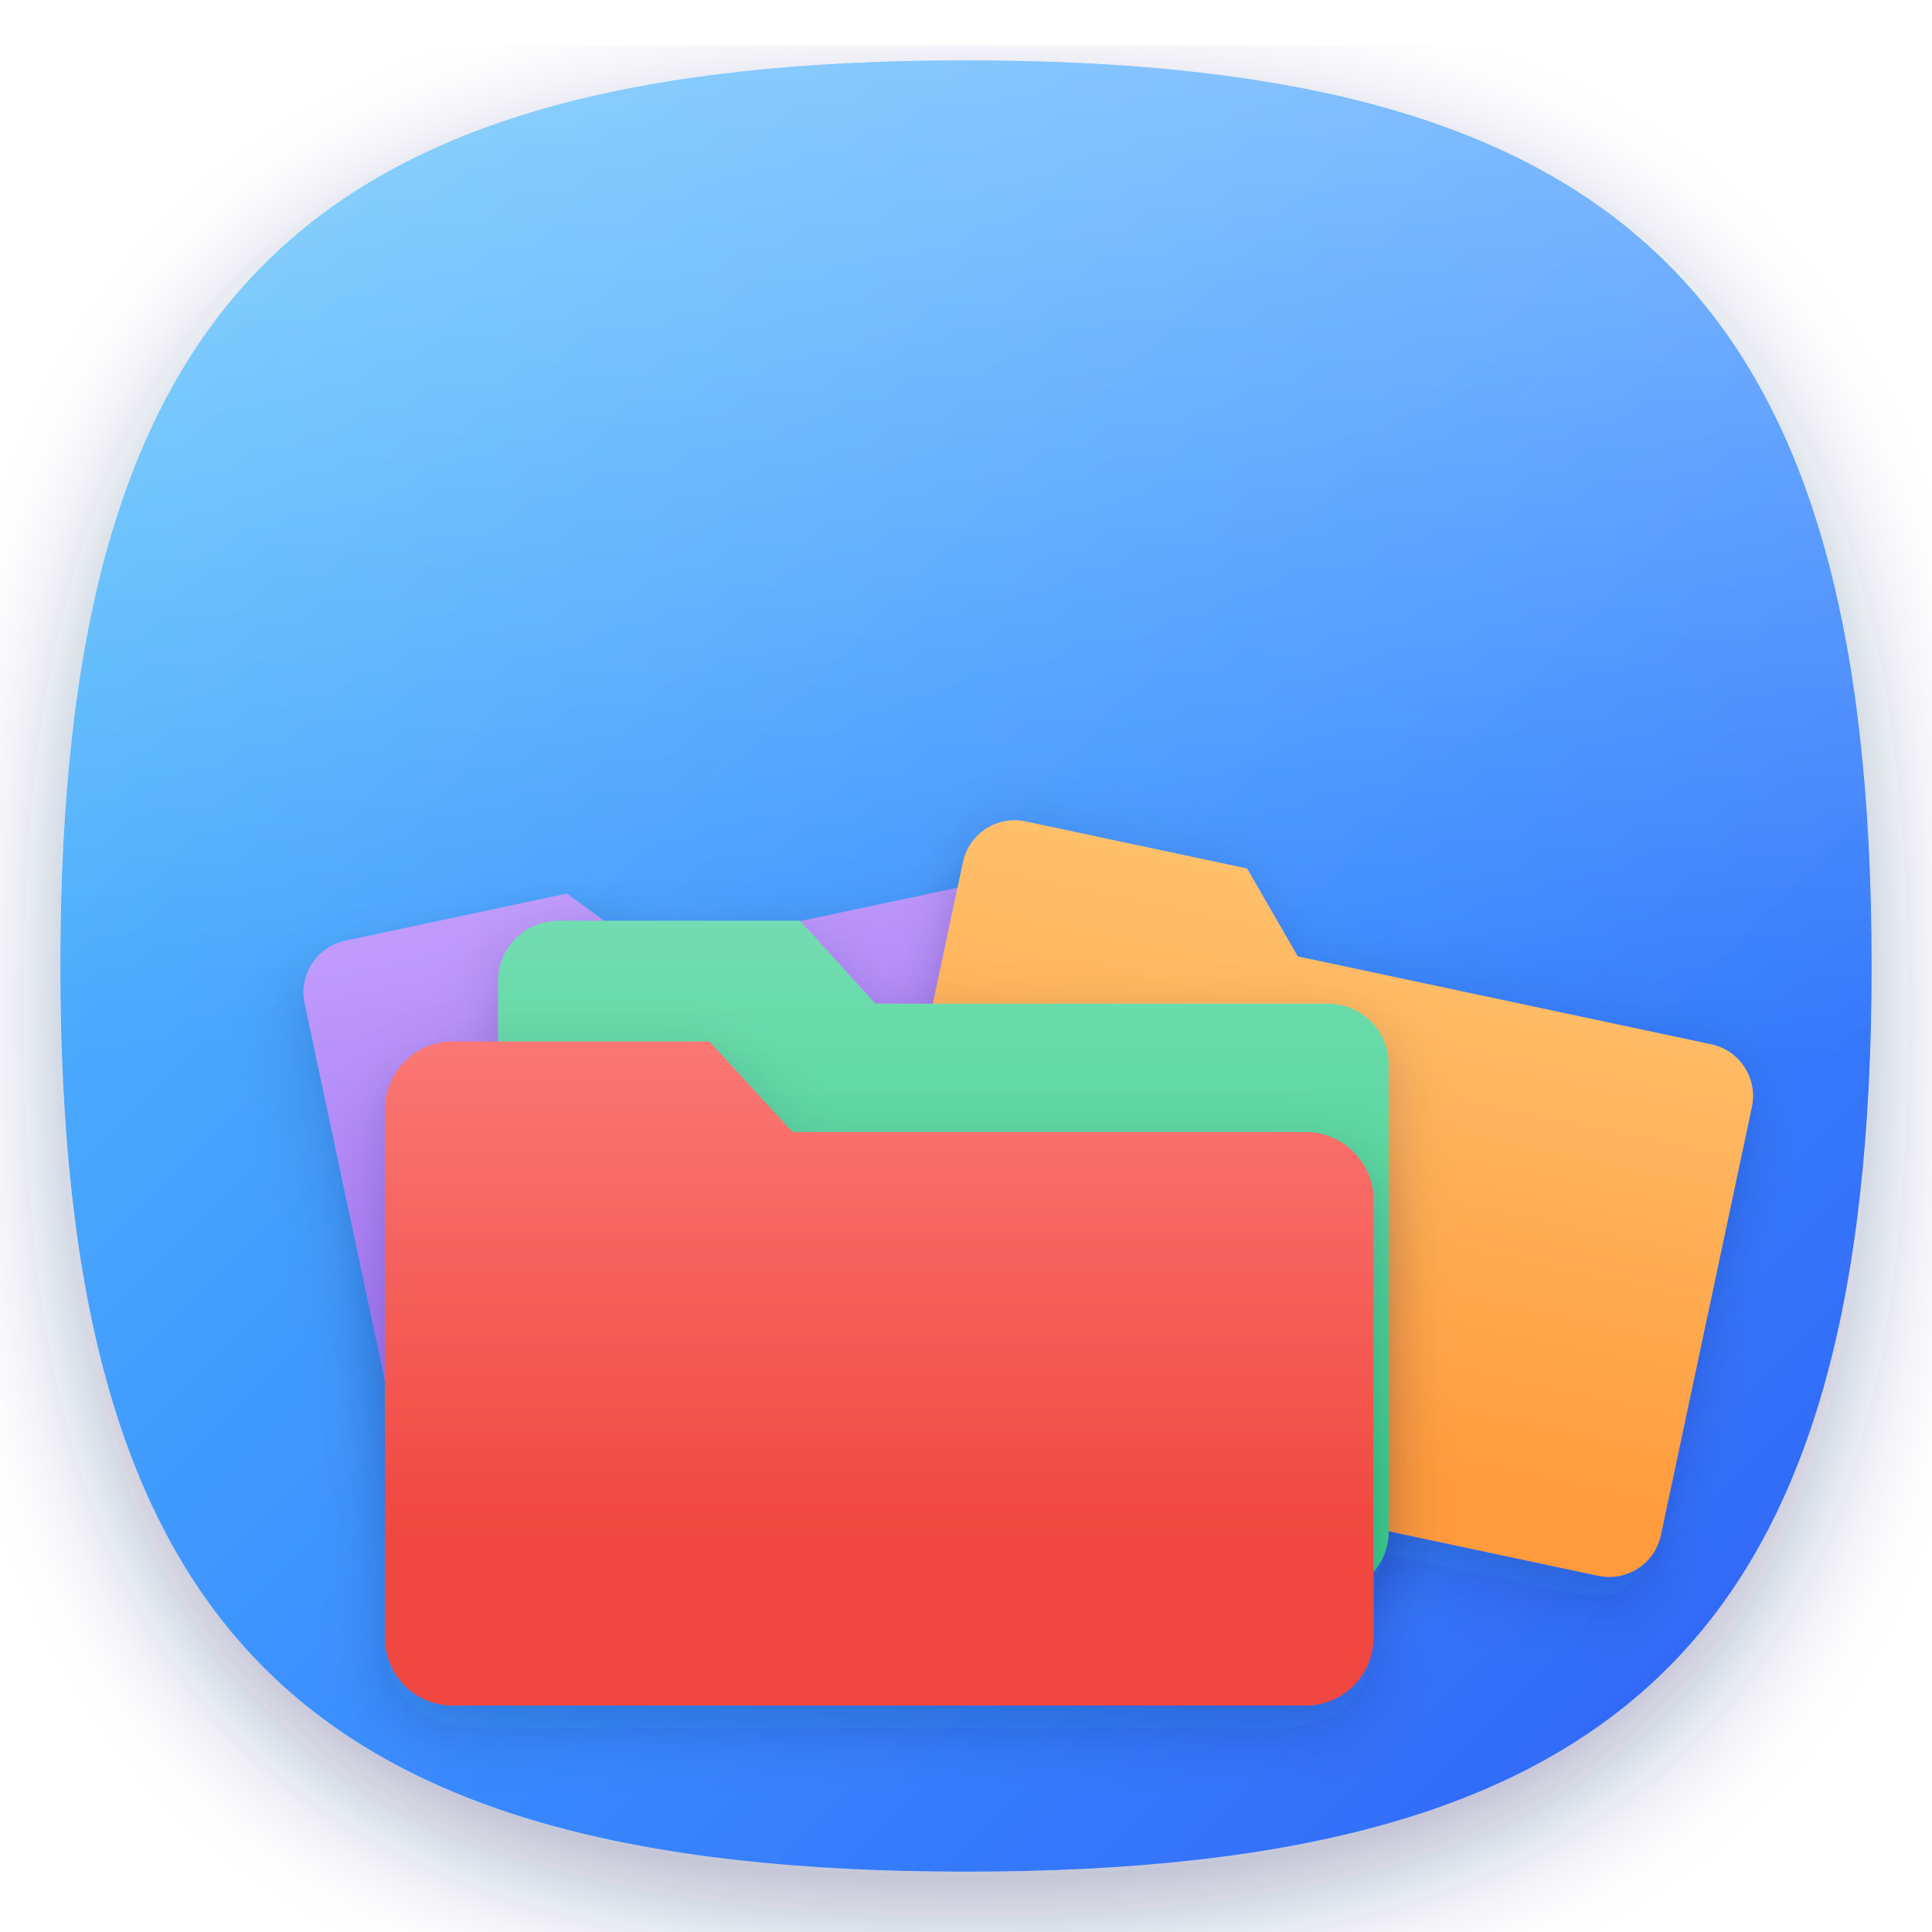
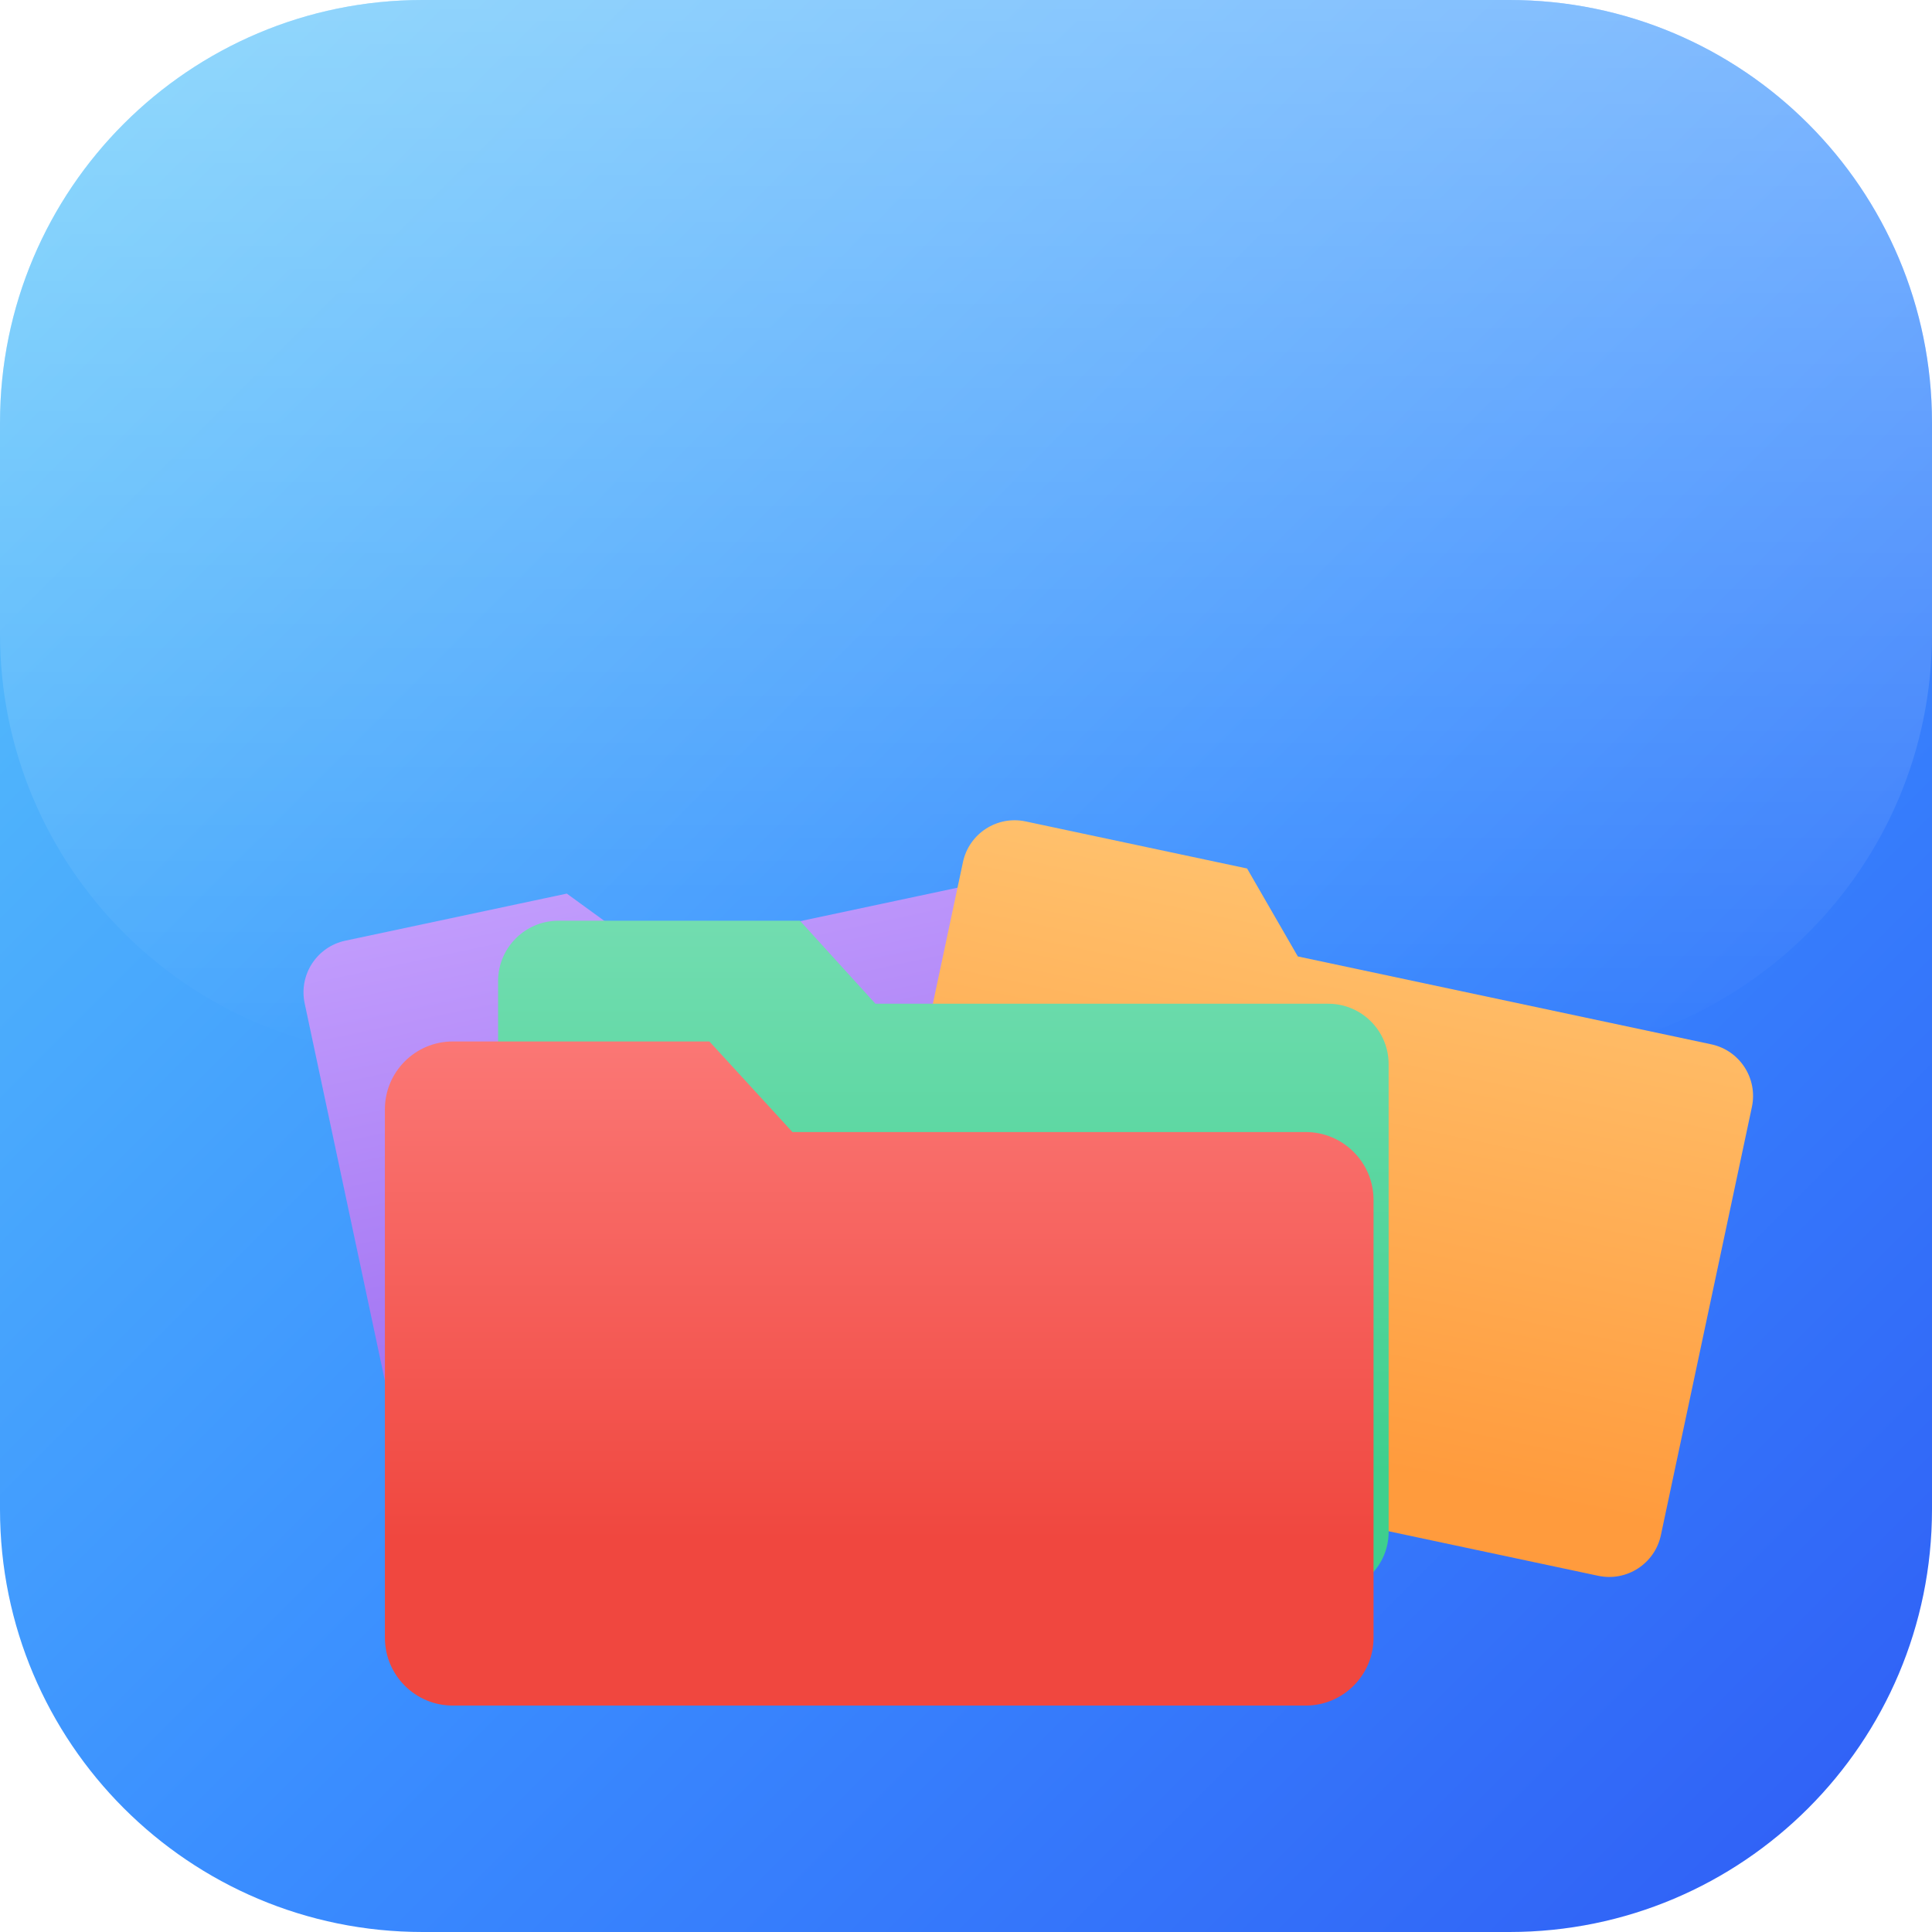
<svg xmlns="http://www.w3.org/2000/svg" width="256" height="256" viewBox="0 0 256 256">
  <defs>
    <linearGradient id="bg" x1="0" y1="0" x2="256" y2="256" gradientUnits="userSpaceOnUse">
      <stop offset="0" stop-color="#5AC8FA" />
      <stop offset="0.55" stop-color="#3A8DFF" />
      <stop offset="1" stop-color="#2F5CF5" />
    </linearGradient>
    <linearGradient id="sheen" x1="128" y1="0" x2="128" y2="140" gradientUnits="userSpaceOnUse">
      <stop offset="0" stop-color="#ffffff" stop-opacity="0.35" />
      <stop offset="1" stop-color="#ffffff" stop-opacity="0" />
    </linearGradient>
    <linearGradient id="folderPurple" x1="128" y1="100" x2="128" y2="190" gradientUnits="userSpaceOnUse">
      <stop offset="0" stop-color="#C9A6FF" />
      <stop offset="1" stop-color="#9B6BF0" />
    </linearGradient>
    <linearGradient id="folderOrange" x1="128" y1="100" x2="128" y2="190" gradientUnits="userSpaceOnUse">
      <stop offset="0" stop-color="#FFC876" />
      <stop offset="1" stop-color="#FF9B3D" />
    </linearGradient>
    <linearGradient id="folderGreen" x1="128" y1="105" x2="128" y2="195" gradientUnits="userSpaceOnUse">
      <stop offset="0" stop-color="#7EE0B8" />
      <stop offset="1" stop-color="#3ECF8E" />
    </linearGradient>
    <linearGradient id="folderFront" x1="128" y1="112" x2="128" y2="204" gradientUnits="userSpaceOnUse">
      <stop offset="0" stop-color="#FF8A8A" />
      <stop offset="1" stop-color="#F0473F" />
    </linearGradient>
    <clipPath id="squircleClip">
-       <path d="M128 8 C 40 8, 8 40, 8 128 C 8 216, 40 248, 128 248 C 216 248, 248 216, 248 128 C 248 40, 216 8, 128 8 Z" />
+       <rect x="0" y="0" width="256" height="256" rx="56" ry="56" />
    </clipPath>
-     <filter id="softShadow" x="-30%" y="-30%" width="160%" height="170%">
-       <feDropShadow dx="0" dy="6" stdDeviation="8" flood-color="#14306b" flood-opacity="0.35" />
-     </filter>
-     <filter id="folderShadow" x="-40%" y="-40%" width="180%" height="180%">
-       <feDropShadow dx="0" dy="3" stdDeviation="4" flood-color="#0B1E45" flood-opacity="0.2" />
-     </filter>
  </defs>
-   <g filter="url(#softShadow)">
-     <path d="M128 8 C 40 8, 8 40, 8 128 C 8 216, 40 248, 128 248 C 216 248, 248 216, 248 128 C 248 40, 216 8, 128 8 Z" fill="url(#bg)" />
-   </g>
  <g clip-path="url(#squircleClip)">
-     <rect x="0" y="0" width="256" height="140" fill="url(#sheen)" />
-     <g filter="url(#folderShadow)" transform="rotate(-12 90 150)">
+     <rect x="0" y="0" width="256" height="256" rx="56" ry="56" fill="url(#bg)" />
+     <rect x="0" y="0" width="256" height="140" rx="56" ry="56" fill="url(#sheen)" />
+     <g transform="rotate(-12 90 150)">
      <path d="M52 116h30l9 10h56a7 7 0 0 1 7 7v58a7 7 0 0 1-7 7h-95a7 7 0 0 1-7-7v-68a7 7 0 0 1 7-7z" fill="url(#folderPurple)" />
    </g>
-     <g filter="url(#folderShadow)" transform="rotate(12 166 150)">
+     <g transform="rotate(12 166 150)">
      <path d="M128 116h30l9 10h56a7 7 0 0 1 7 7v58a7 7 0 0 1-7 7h-95a7 7 0 0 1-7-7v-68a7 7 0 0 1 7-7z" fill="url(#folderOrange)" />
    </g>
-     <g filter="url(#folderShadow)">
+     <g>
      <path d="M74 122h32l10 11h60a8 8 0 0 1 8 8v62a8 8 0 0 1-8 8h-102a8 8 0 0 1-8-8v-73a8 8 0 0 1 8-8z" fill="url(#folderGreen)" />
    </g>
-     <g filter="url(#folderShadow)">
+     <g>
      <path d="M60 138h34l11 12h68a9 9 0 0 1 9 9v58a9 9 0 0 1-9 9h-113a9 9 0 0 1-9-9v-70a9 9 0 0 1 9-9z" fill="url(#folderFront)" />
    </g>
  </g>
</svg>
